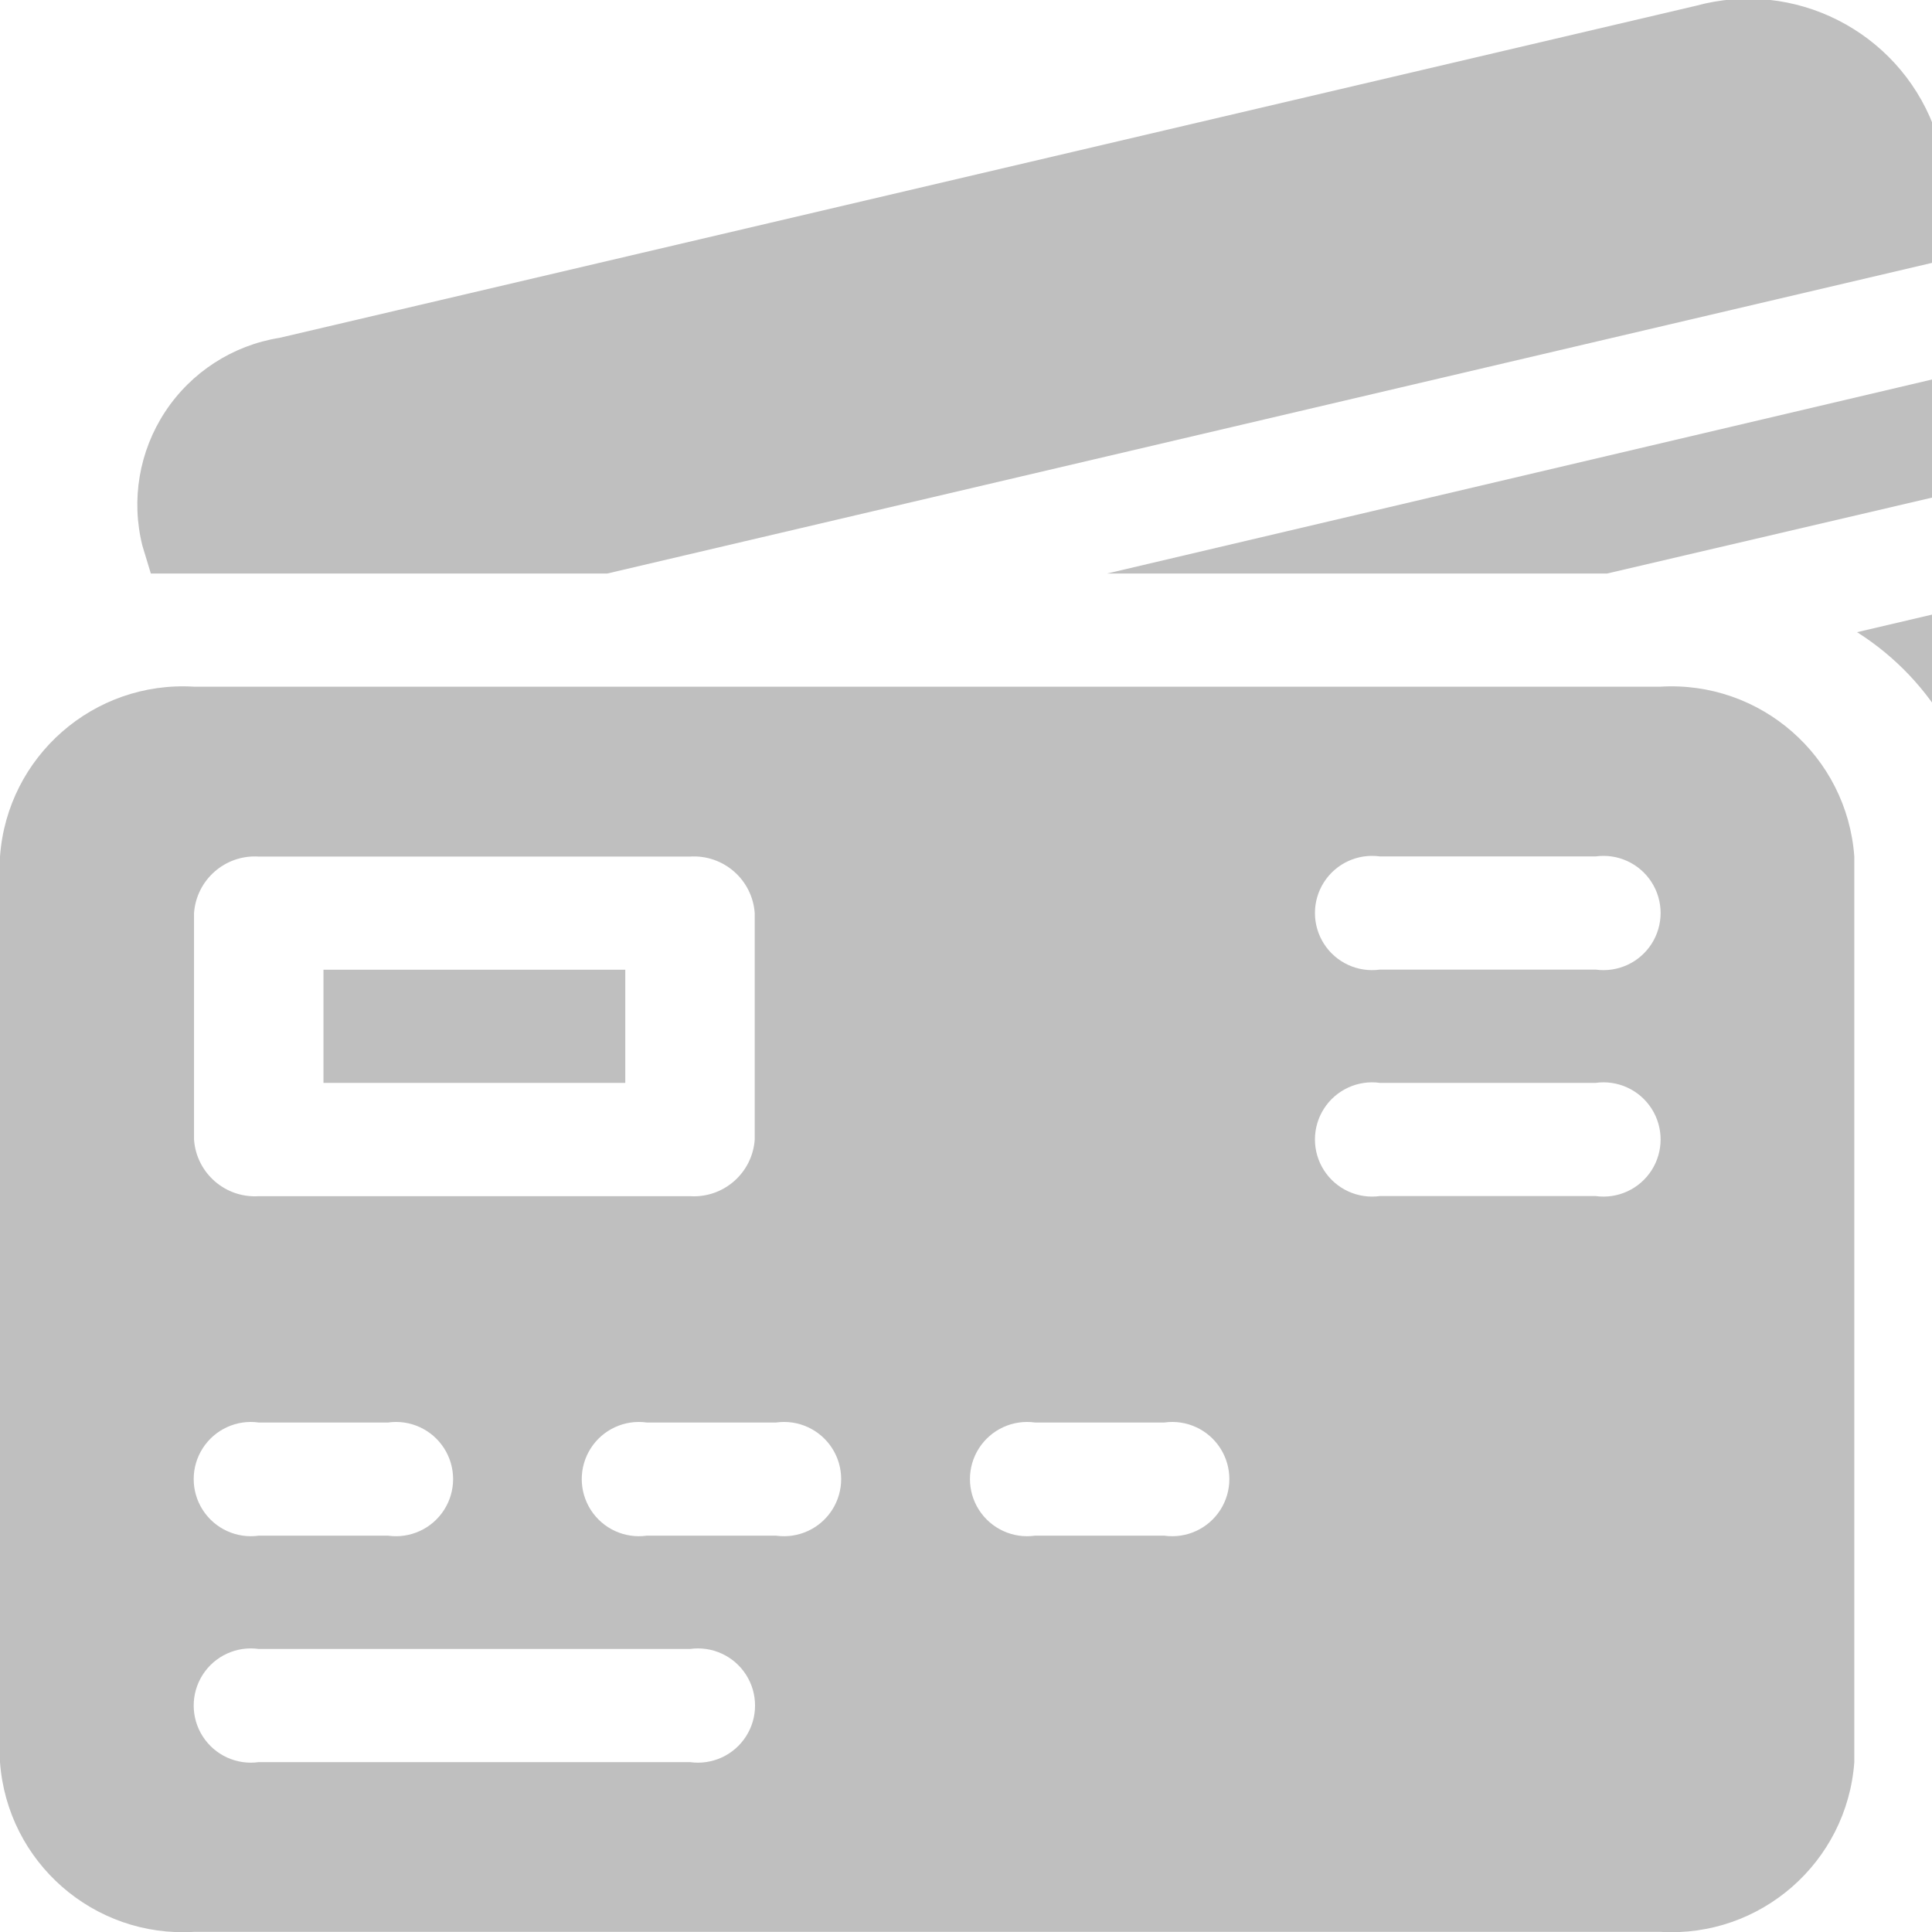
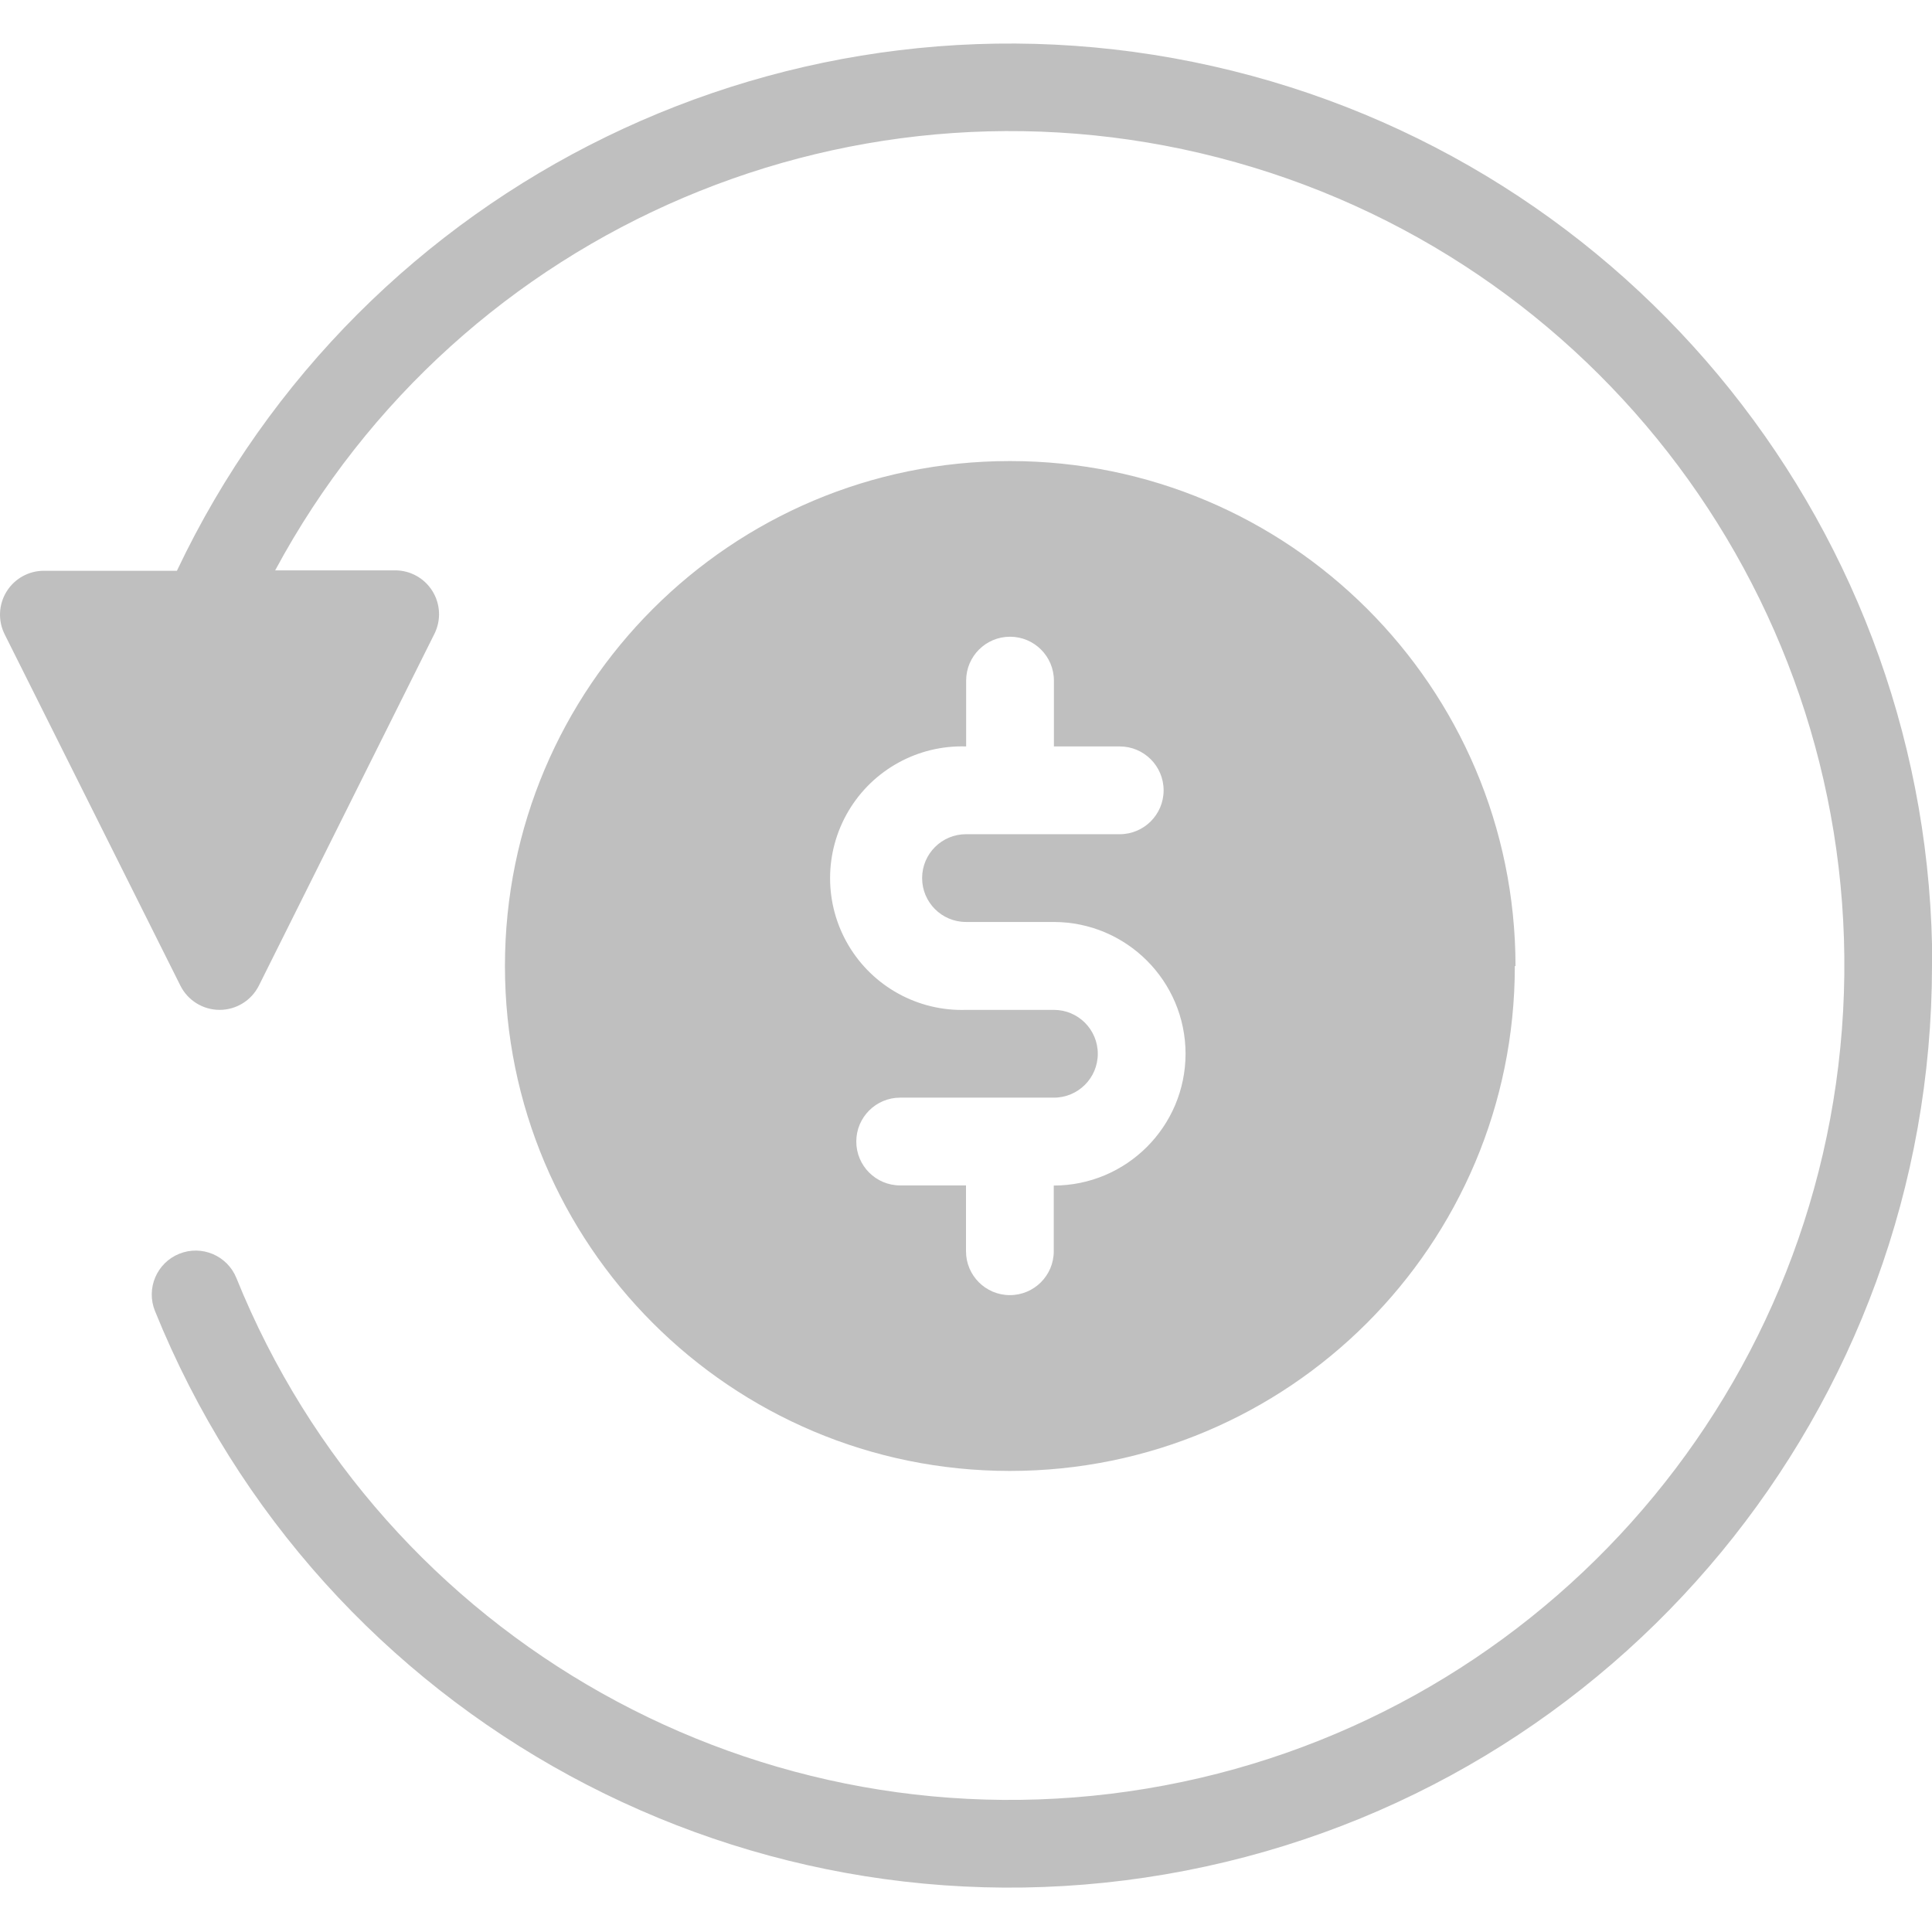
<svg xmlns="http://www.w3.org/2000/svg" width="14" height="14" viewBox="0 0 14 14">
  <defs>
    <clipPath id="clip-path">
-       <rect id="Rectangle_1588" data-name="Rectangle 1588" width="14" height="14" transform="translate(118 335)" fill="rgba(0,0,0,0.25)" />
+       <rect id="Rectangle_1586" data-name="Rectangle 1586" width="14" height="14" transform="translate(118 719)" fill="rgba(0,0,0,0.25)" />
    </clipPath>
  </defs>
-   <g id="Mask_Group_423" data-name="Mask Group 423" transform="translate(-118 -335)" clip-path="url(#clip-path)">
-     <g id="download_3_" data-name="download (3)" transform="translate(118 335)">
-       <g id="Group_3871" data-name="Group 3871">
-         <path id="Path_948" data-name="Path 948" d="M2.344,8.031H4.531v.82H2.344Z" transform="translate(0 -1.004)" fill="rgba(0,0,0,0.25)" />
-         <path id="Path_949" data-name="Path 949" d="M12.031,5.687H1.406A1.329,1.329,0,0,0,0,6.918V13.48a1.329,1.329,0,0,0,1.406,1.23H12.031a1.329,1.329,0,0,0,1.406-1.23V6.918A1.329,1.329,0,0,0,12.031,5.687ZM1.406,7.328a.442.442,0,0,1,.469-.41H5a.442.442,0,0,1,.469.41V8.969A.442.442,0,0,1,5,9.379H1.875a.442.442,0,0,1-.469-.41Zm.469,3.691h.937a.414.414,0,1,1,0,.82H1.875a.414.414,0,1,1,0-.82ZM5,13.48H1.875a.414.414,0,1,1,0-.82H5a.414.414,0,1,1,0,.82Zm.625-1.641H4.687a.414.414,0,1,1,0-.82h.937a.414.414,0,1,1,0,.82Zm2.812,0H7.5a.414.414,0,1,1,0-.82h.937a.414.414,0,1,1,0,.82Zm3.125-2.461H10a.414.414,0,1,1,0-.82h1.562a.414.414,0,1,1,0,.82Zm0-1.641H10a.414.414,0,1,1,0-.82h1.562a.414.414,0,1,1,0,.82Z" transform="translate(0 -0.711)" fill="rgba(0,0,0,0.25)" />
-         <path id="Path_950" data-name="Path 950" d="M15.952,7.853l-.93-3.037-1.565.367a1.973,1.973,0,0,1,.918,1.626V9.5l.583-.137A1.224,1.224,0,0,0,15.952,7.853Z" transform="translate(0 -0.602)" fill="rgba(0,0,0,0.25)" />
-         <path id="Path_951" data-name="Path 951" d="M11.645,4.532,14.779,3.8,14.536,3,8.022,4.532Z" transform="translate(0 -0.376)" fill="rgba(0,0,0,0.25)" />
-         <path id="Path_952" data-name="Path 952" d="M1.093,4.156H4.4l9.894-2.32L14.011.912a1.439,1.439,0,0,0-1.722-.87L2.026,2.448a1.224,1.224,0,0,0-.994,1.507Z" transform="translate(0 0)" fill="rgba(0,0,0,0.25)" />
-       </g>
+   <g id="Mask_Group_303" data-name="Mask Group 303" transform="translate(-118 -719)" clip-path="url(#clip-path)">
+     <g id="líchugiaodich" transform="translate(118 719.318)">
+       <path id="Refund_1_" d="M14.818,7.909a6.682,6.682,0,0,1-12.877,2.5.318.318,0,1,1,.59-.239,6.046,6.046,0,1,0,.281-5.128h.869a.318.318,0,0,1,.285.46L2.694,8.051a.318.318,0,0,1-.569,0L.852,5.506a.318.318,0,0,1,.285-.461H2.1a6.682,6.682,0,0,1,12.72,2.864Zm-3.023,0A3.659,3.659,0,1,1,8.136,4.25,3.663,3.663,0,0,1,11.8,7.909Zm-2.386.636a.956.956,0,0,0-.955-.955H7.818a.318.318,0,1,1,0-.636H8.932a.318.318,0,1,0,0-.636H8.455V5.841a.318.318,0,0,0-.636,0v.477a.955.955,0,1,0,0,1.909h.636a.318.318,0,0,1,0,.636H7.341a.318.318,0,1,0,0,.636h.477v.477a.318.318,0,1,0,.636,0V9.5A.956.956,0,0,0,9.409,8.545Z" transform="translate(-0.818 -1.227)" fill="rgba(0,0,0,0.25)" />
    </g>
  </g>
</svg>
